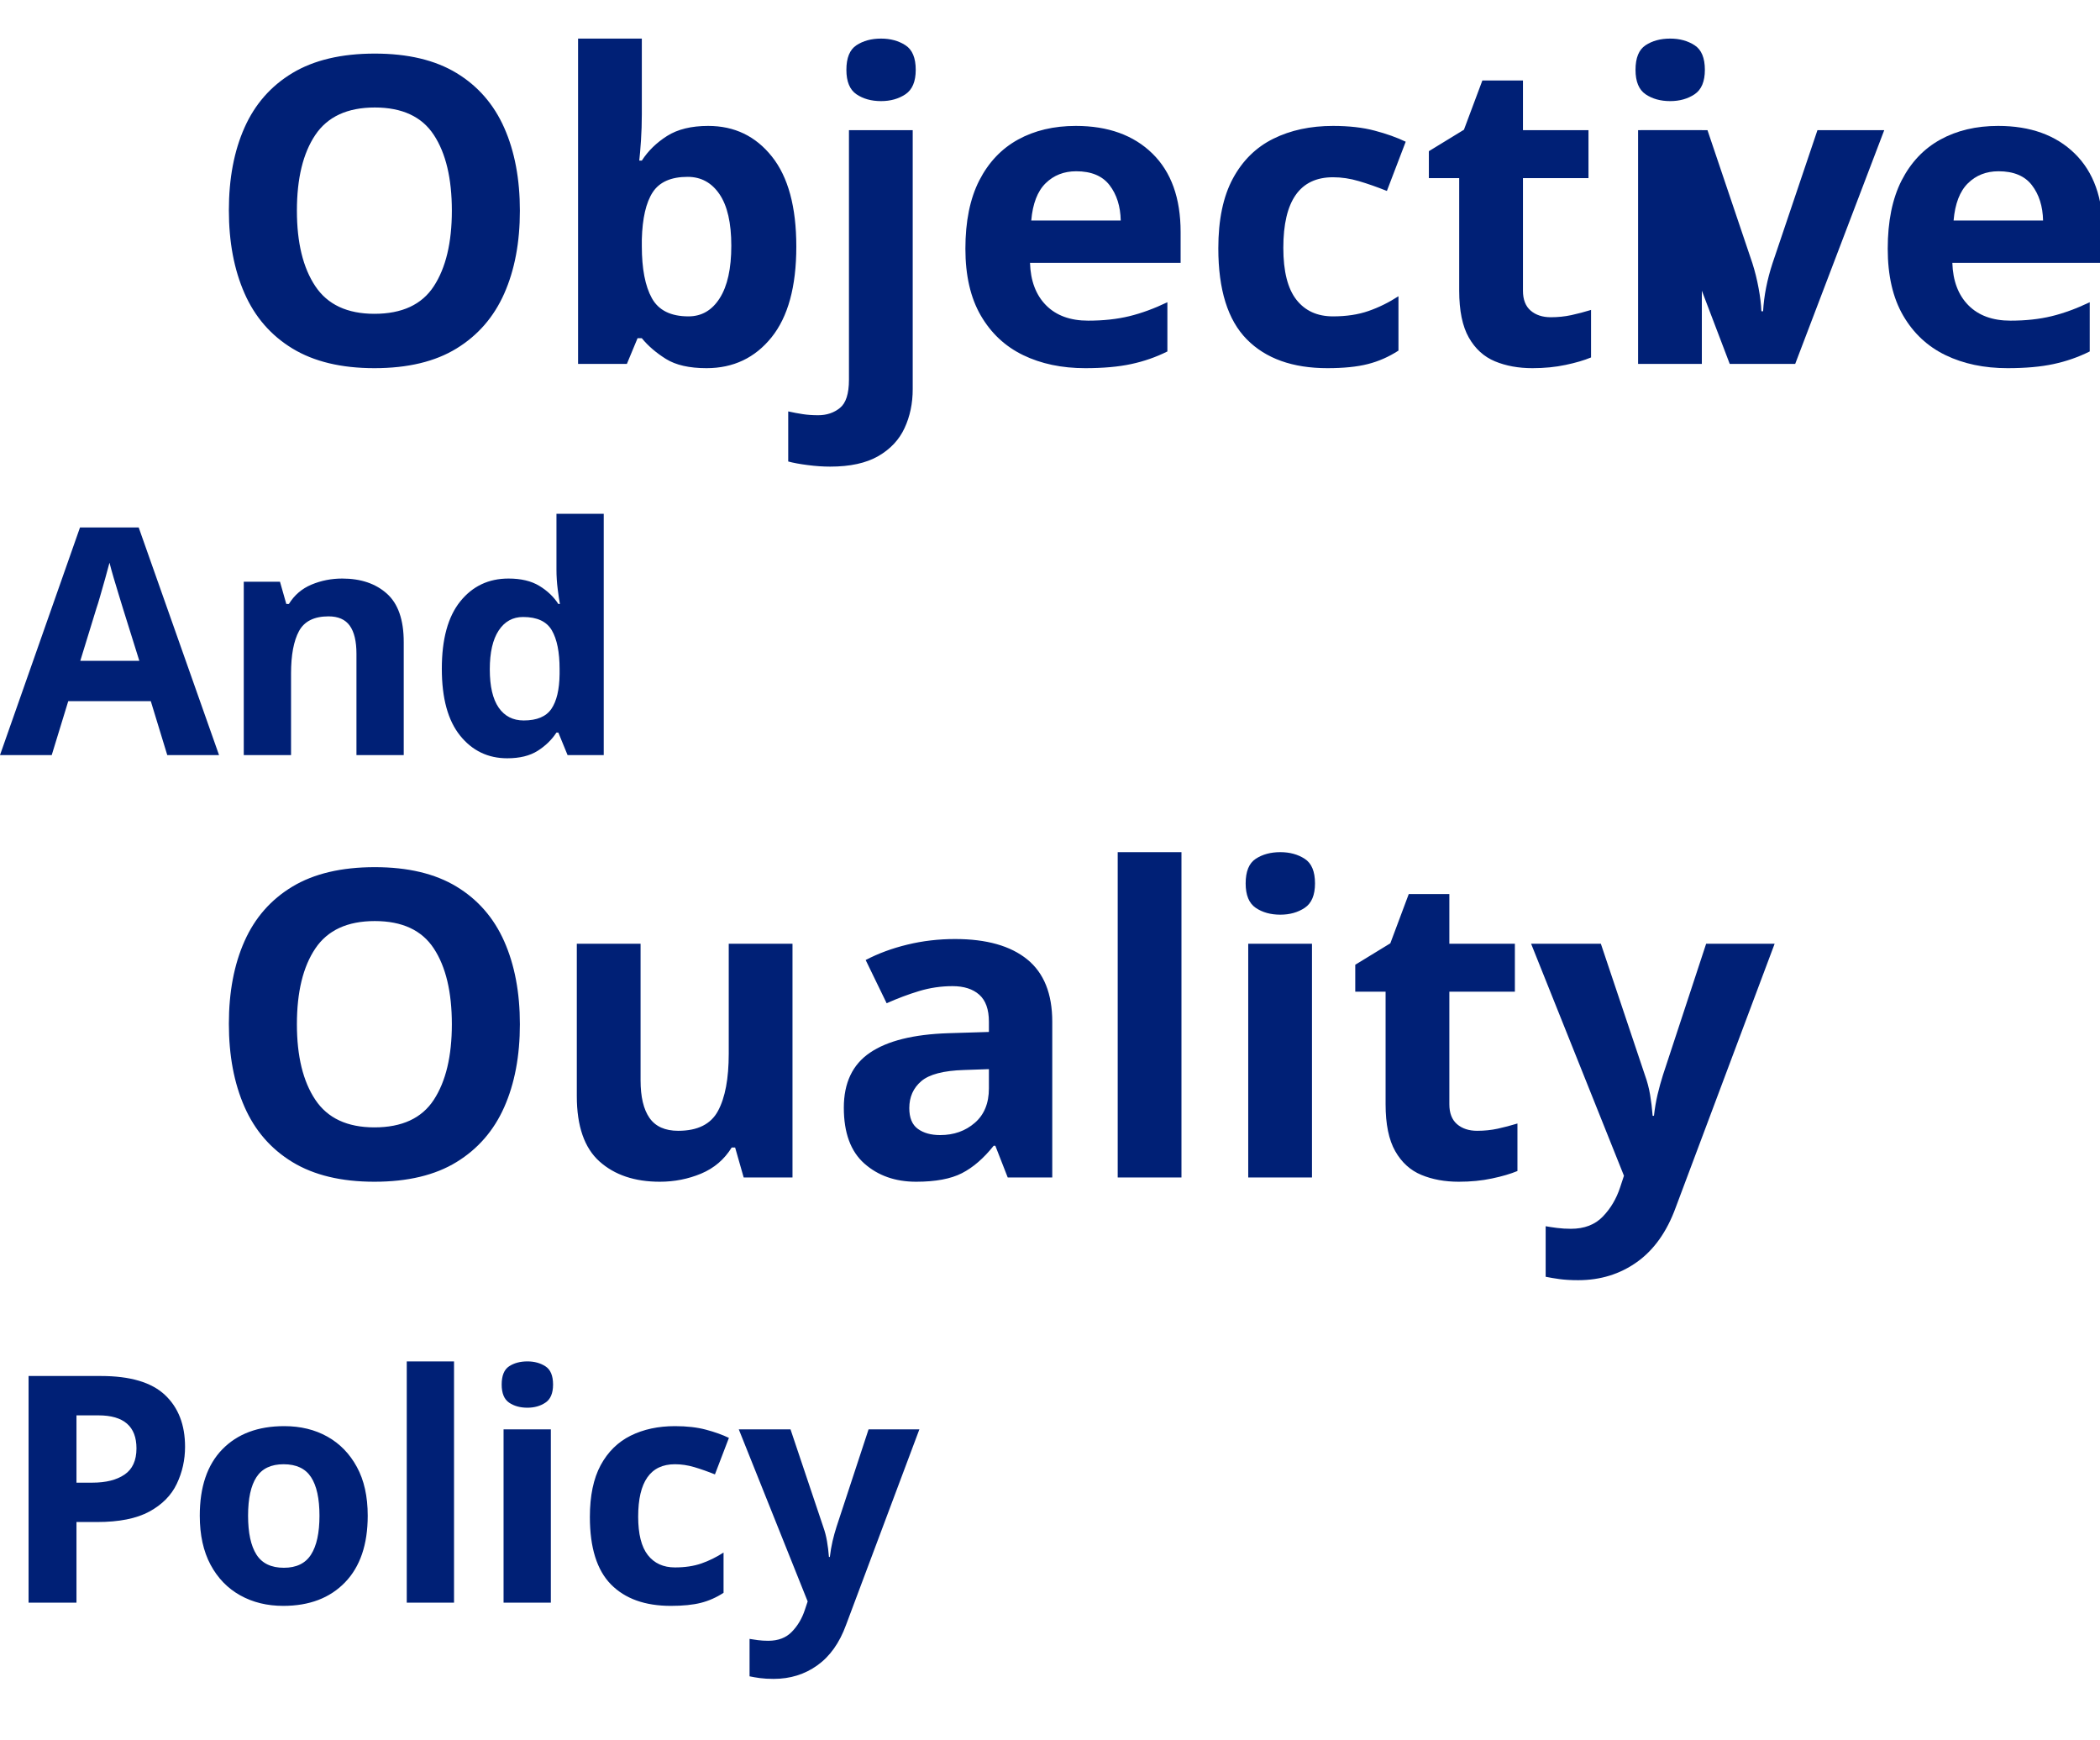
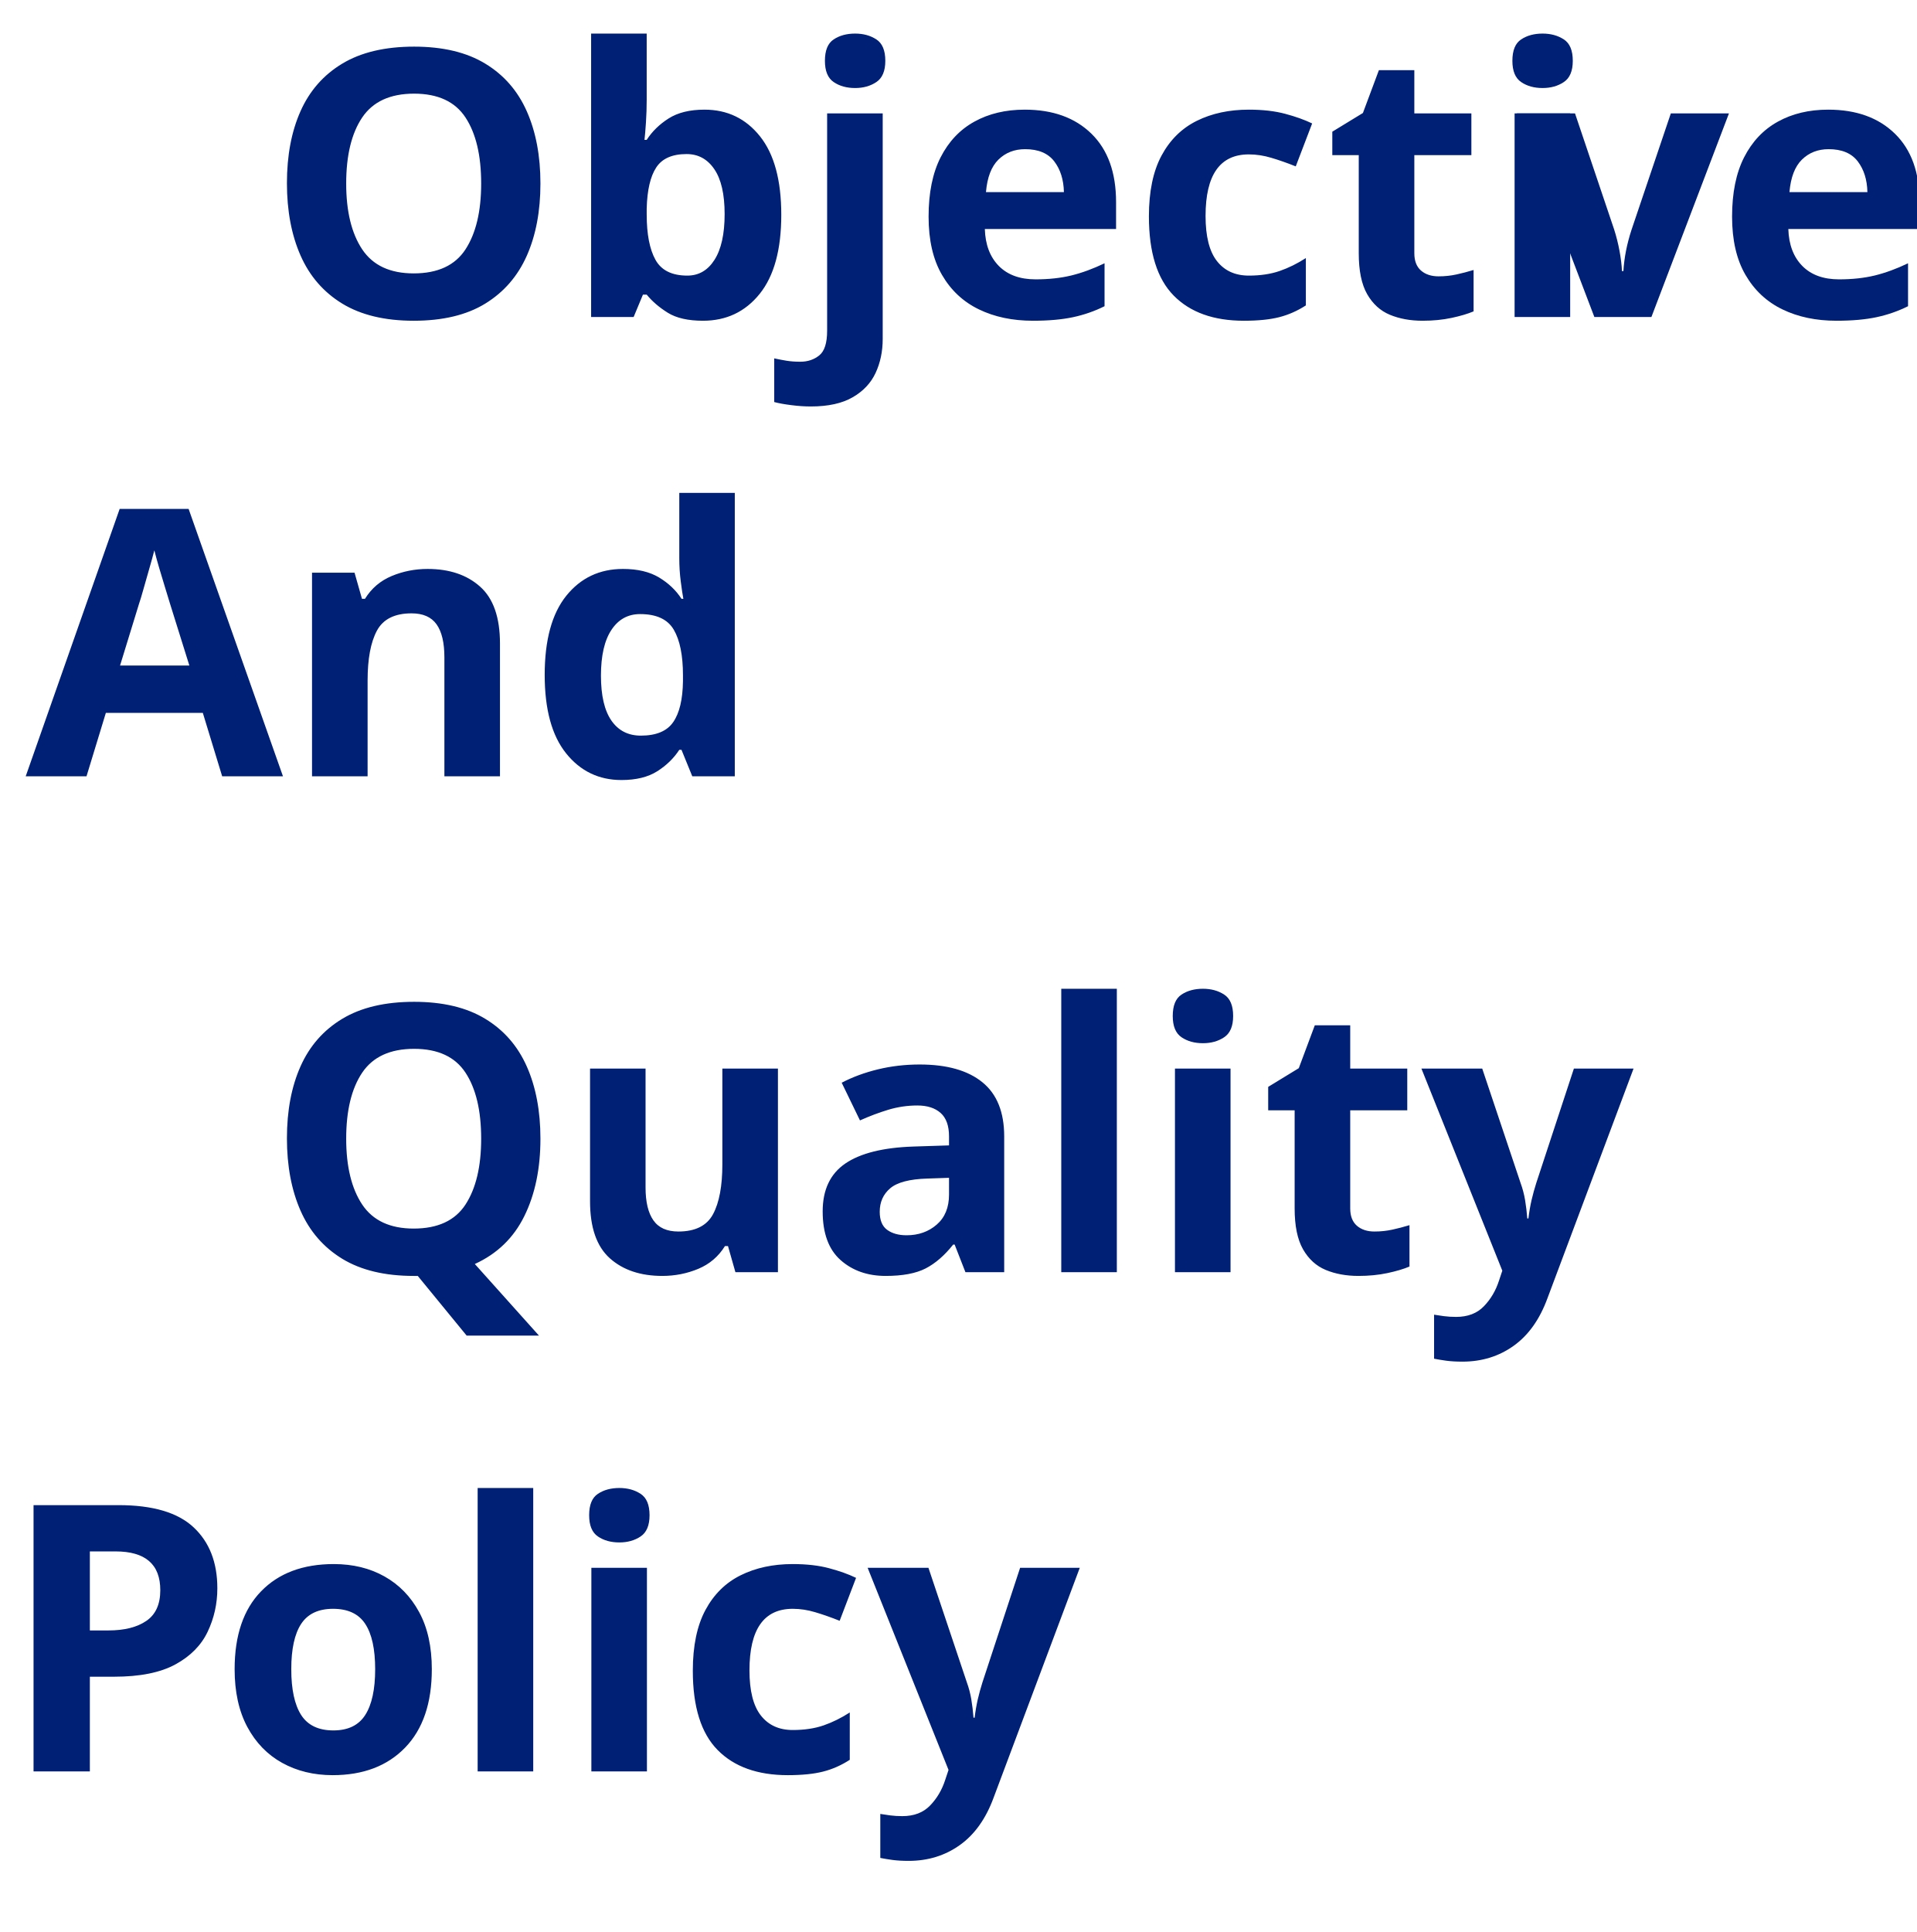
- <svg xmlns="http://www.w3.org/2000/svg" id="Layer_1" data-name="Layer 1" viewBox="0 0 575.37 476.47">
+ <svg xmlns="http://www.w3.org/2000/svg" id="Layer_1" data-name="Layer 1" viewBox="0 0 447.33 450.77">
  <defs>
-     <style>.cls-1,.cls-2,.cls-4{isolation:isolate;}.cls-2{font-size:117.25px;}.cls-2,.cls-4{fill:#002076;font-family:SegoeUI-Bold, Segoe UI;font-weight:700;}.cls-3{letter-spacing:-0.01em;}.cls-4{font-size:86.97px;}.cls-5{letter-spacing:-0.03em;}</style>
+     <style>.cls-1,.cls-3{isolation:isolate;font-size:87px;fill:#002076;font-family:SegoeUI-Bold, Segoe UI;font-weight:700;}.cls-2{letter-spacing:-0.01em;}.cls-3{letter-spacing:-0.02em;}</style>
  </defs>
-   <g id="title">
-     <g id="Objective-2" class="cls-1">
-       <text class="cls-2" transform="translate(55.91 99.68)">Objecti<tspan class="cls-3" x="393.62" y="0">v</tspan>
-         <tspan x="456.02" y="0">e</tspan>
-       </text>
-     </g>
-     <g id="And-2" class="cls-1">
-       <text class="cls-4" transform="translate(0 206.84)">And</text>
-     </g>
-     <g id="Ouality-2" class="cls-1">
-       <text class="cls-2" transform="translate(55.91 322.54)">Ouality</text>
-     </g>
-     <g id="Policy-2" class="cls-1">
-       <text class="cls-4" transform="translate(0 439.02)">
-         <tspan class="cls-5">P</tspan>
-         <tspan x="50.83" y="0">olicy</tspan>
-       </text>
-     </g>
+   <text class="cls-1" transform="translate(61.91 73.96)">Objecti<tspan class="cls-2" x="292.05" y="0">v</tspan>
+     <tspan x="338.36" y="0">e</tspan>
+   </text>
+   <g id="And-2">
+     <text class="cls-1" transform="translate(6 181.12)">And</text>
+   </g>
+   <g id="Ouality-2">
+     <text class="cls-1" transform="translate(61.91 296.82)">Quality</text>
+   </g>
+   <g id="Policy-2">
+     <text class="cls-3" transform="translate(0 413.3)">P</text>
+     <text class="cls-1" transform="translate(50.83 413.3)">olicy</text>
  </g>
</svg>
